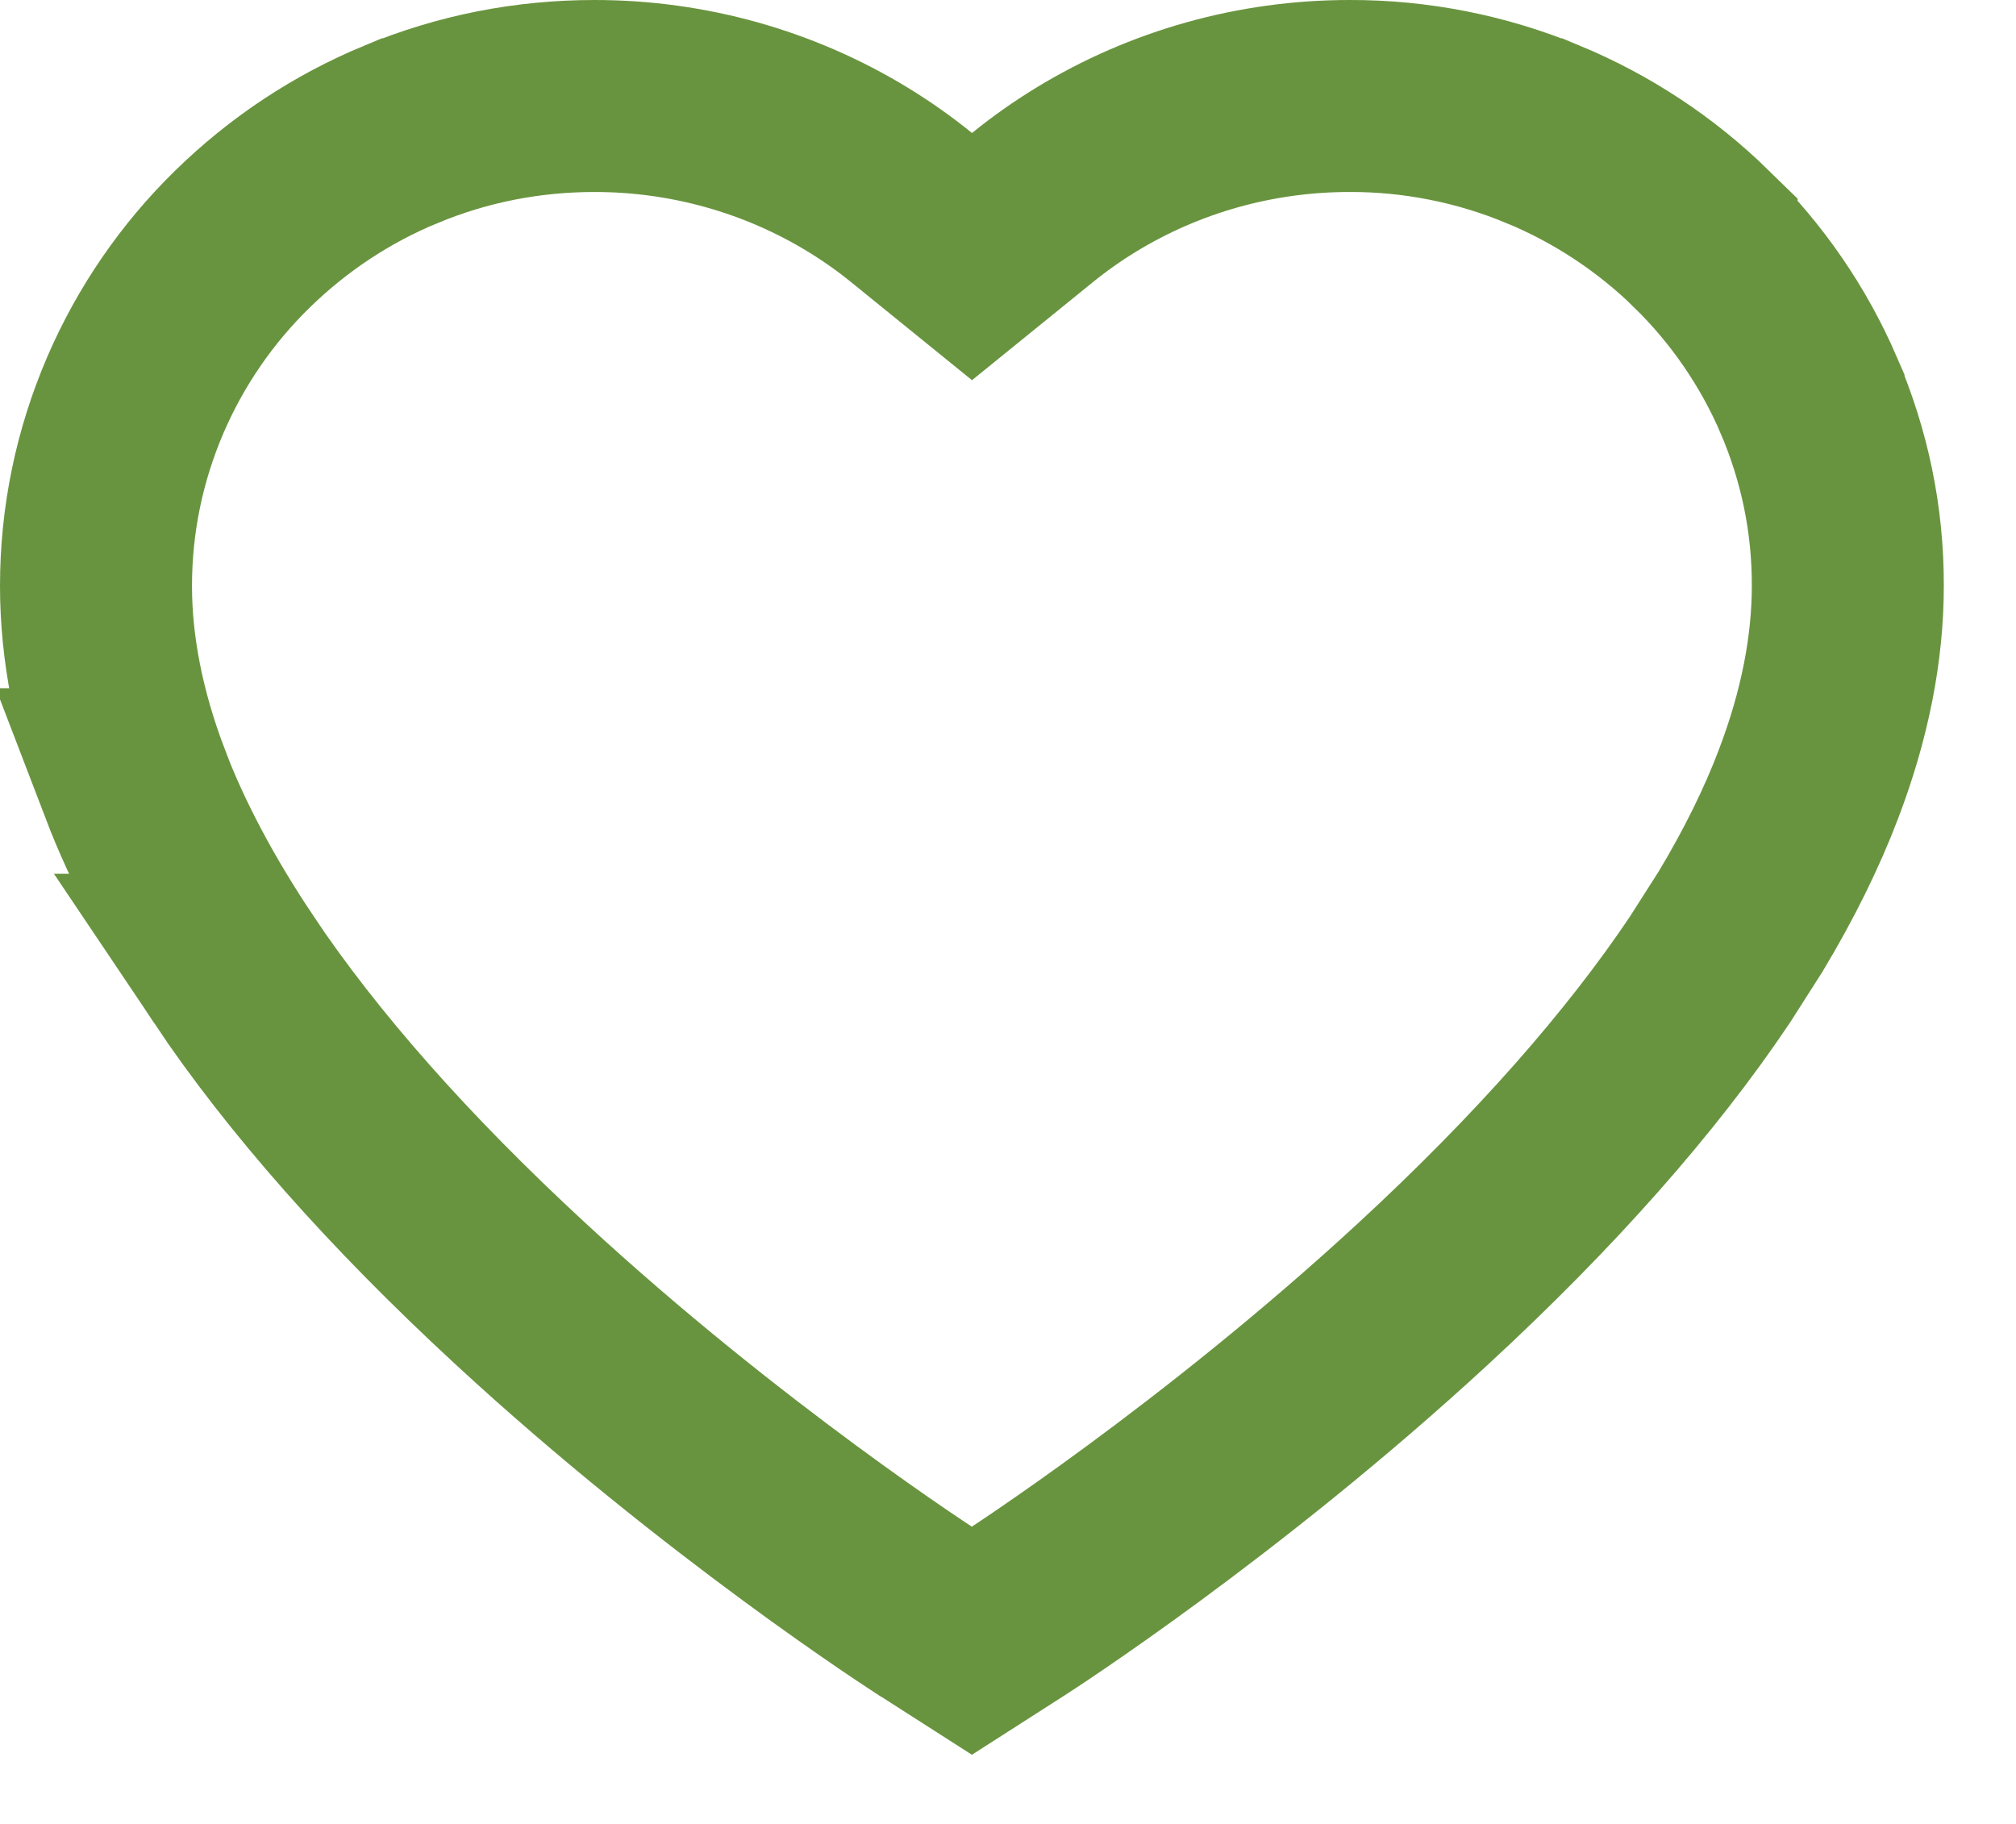
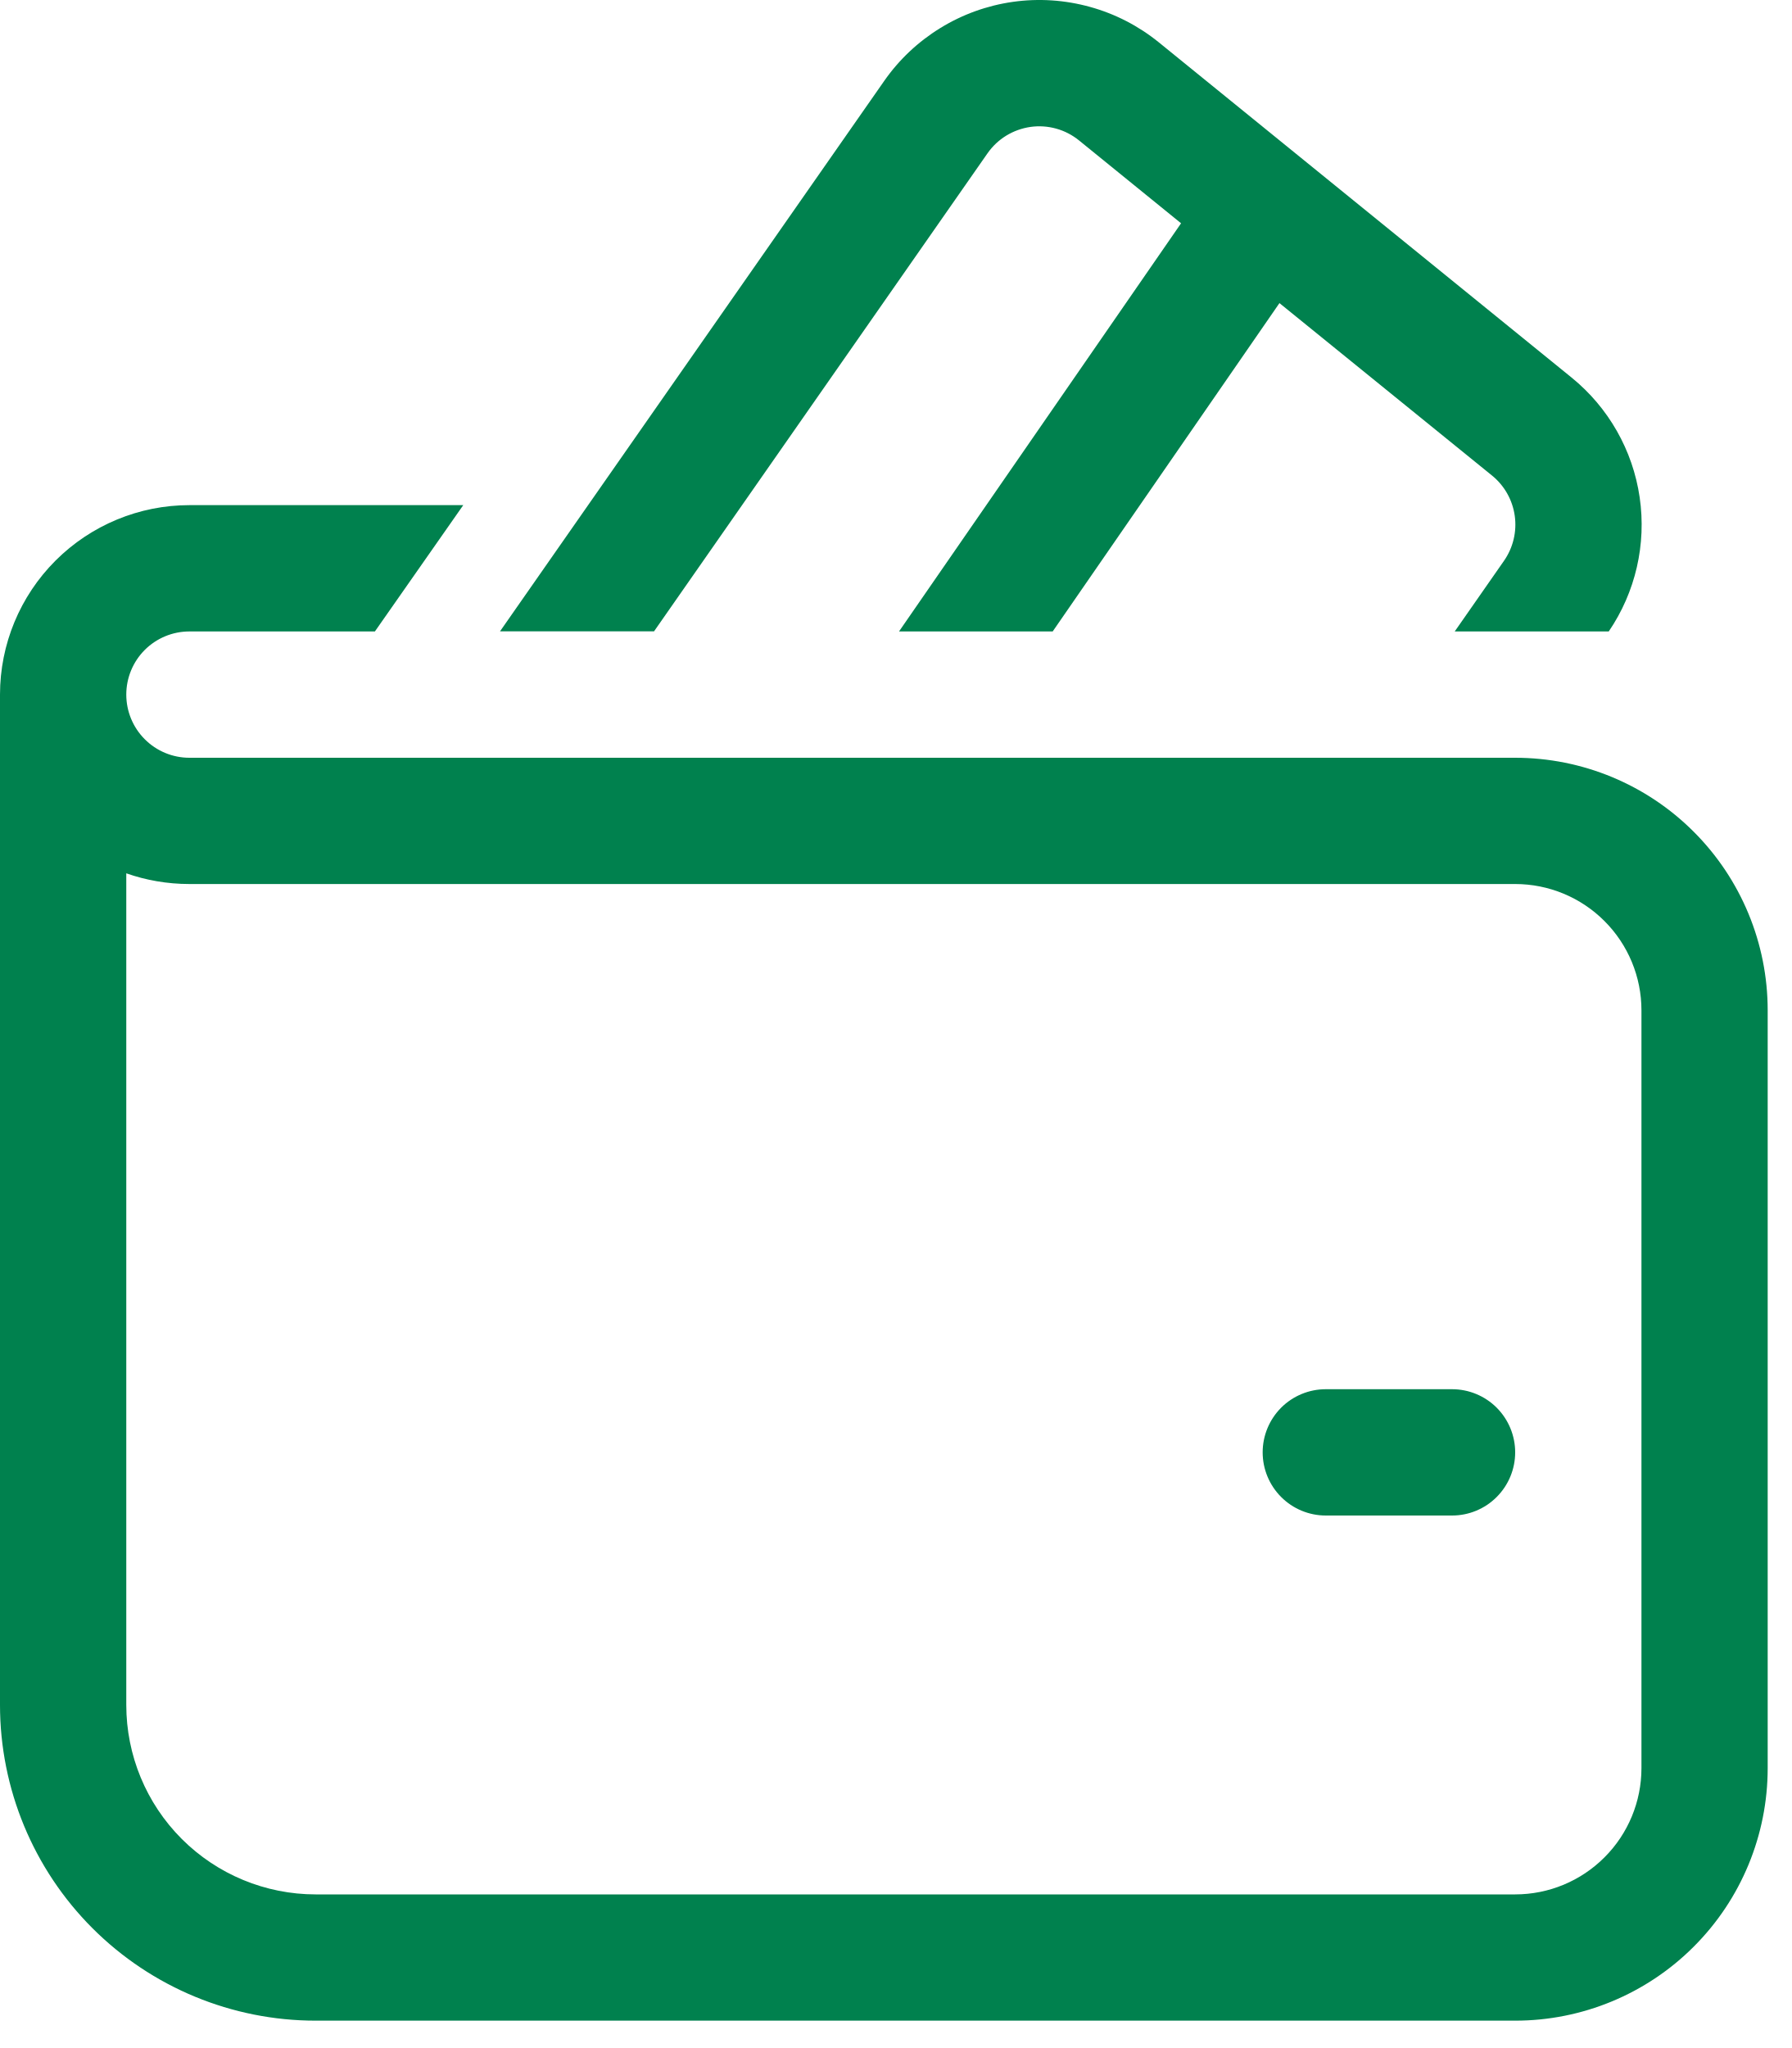
- <svg xmlns="http://www.w3.org/2000/svg" width="21" height="19" viewBox="0 0 21 19" fill="none">
-   <path d="M14.056 1H14.058C14.749 0.998 15.434 1.134 16.072 1.399H16.073C16.688 1.654 17.249 2.024 17.725 2.49V2.491C18.198 2.954 18.576 3.504 18.839 4.111V4.112C19.111 4.745 19.25 5.413 19.248 6.103V6.105C19.248 6.749 19.116 7.441 18.838 8.169L18.837 8.172C18.664 8.627 18.428 9.106 18.13 9.602L17.811 10.102C17.097 11.167 16.096 12.304 14.825 13.477C12.711 15.428 10.616 16.777 10.544 16.823L10.124 17.092L9.704 16.823L9.688 16.814L9.586 16.747C9.519 16.703 9.423 16.639 9.304 16.558C9.064 16.394 8.728 16.16 8.328 15.865C7.527 15.275 6.475 14.45 5.422 13.477C4.151 12.304 3.15 11.167 2.436 10.102H2.437C1.986 9.43 1.643 8.78 1.409 8.169H1.41C1.132 7.441 1 6.749 1 6.105C1 5.414 1.139 4.745 1.411 4.112C1.673 3.505 2.051 2.954 2.524 2.492L2.525 2.491C3.004 2.023 3.559 1.655 4.177 1.399H4.178C4.816 1.134 5.492 1 6.194 1C7.167 1 8.114 1.266 8.937 1.768C9.133 1.888 9.319 2.019 9.495 2.162L10.125 2.673L10.755 2.162C10.931 2.019 11.117 1.888 11.313 1.768C12.136 1.266 13.083 1 14.056 1Z" stroke="#69943F" stroke-width="2" />
+ <svg xmlns="http://www.w3.org/2000/svg" width="35" height="40" viewBox="0 0 35 40" fill="none">
+   <path d="M17.272 1.583C17.562 1.166 17.936 0.814 18.369 0.548C18.802 0.281 19.286 0.107 19.789 0.036C20.293 -0.035 20.805 -0.001 21.295 0.135C21.785 0.27 22.242 0.506 22.637 0.826L30.703 7.375C31.423 7.96 31.898 8.794 32.032 9.713C32.166 10.631 31.951 11.566 31.428 12.333H28.419L29.381 10.954C29.559 10.699 29.635 10.385 29.592 10.076C29.549 9.767 29.391 9.486 29.149 9.289L24.995 5.92L20.565 12.333H17.563L23.073 4.361L21.08 2.743C20.948 2.636 20.796 2.557 20.633 2.512C20.47 2.467 20.299 2.455 20.131 2.479C19.963 2.503 19.802 2.561 19.658 2.649C19.513 2.738 19.389 2.855 19.292 2.994L12.777 12.331H9.768L17.272 1.583ZM25.9 27.133C25.573 27.133 25.259 27.263 25.028 27.494C24.797 27.726 24.667 28.039 24.667 28.366C24.667 28.693 24.797 29.007 25.028 29.238C25.259 29.47 25.573 29.6 25.9 29.6H28.367C28.694 29.6 29.008 29.47 29.239 29.238C29.47 29.007 29.6 28.693 29.6 28.366C29.6 28.039 29.47 27.726 29.239 27.494C29.008 27.263 28.694 27.133 28.367 27.133H25.9ZM3.7 9.866H9.05L7.324 12.333H3.7C3.373 12.333 3.059 12.463 2.828 12.694C2.597 12.925 2.467 13.239 2.467 13.566C2.467 13.893 2.597 14.207 2.828 14.438C3.059 14.67 3.373 14.8 3.7 14.8H29.6C30.908 14.8 32.163 15.319 33.088 16.245C34.014 17.17 34.533 18.425 34.533 19.733V34.533C34.533 35.841 34.014 37.096 33.088 38.021C32.163 38.947 30.908 39.466 29.6 39.466H6.167C4.531 39.466 2.963 38.817 1.806 37.66C0.65 36.504 0 34.935 0 33.3V13.566C0 12.585 0.39 11.644 1.084 10.95C1.778 10.256 2.719 9.866 3.7 9.866ZM2.467 33.3C2.467 34.281 2.856 35.222 3.55 35.916C4.244 36.61 5.185 37 6.167 37H29.6C30.254 37 30.882 36.74 31.344 36.277C31.807 35.815 32.067 35.187 32.067 34.533V19.733C32.067 19.079 31.807 18.451 31.344 17.989C30.882 17.526 30.254 17.266 29.6 17.266H3.7C3.268 17.266 2.851 17.192 2.467 17.057V33.3Z" fill="#00814E" />
</svg>
